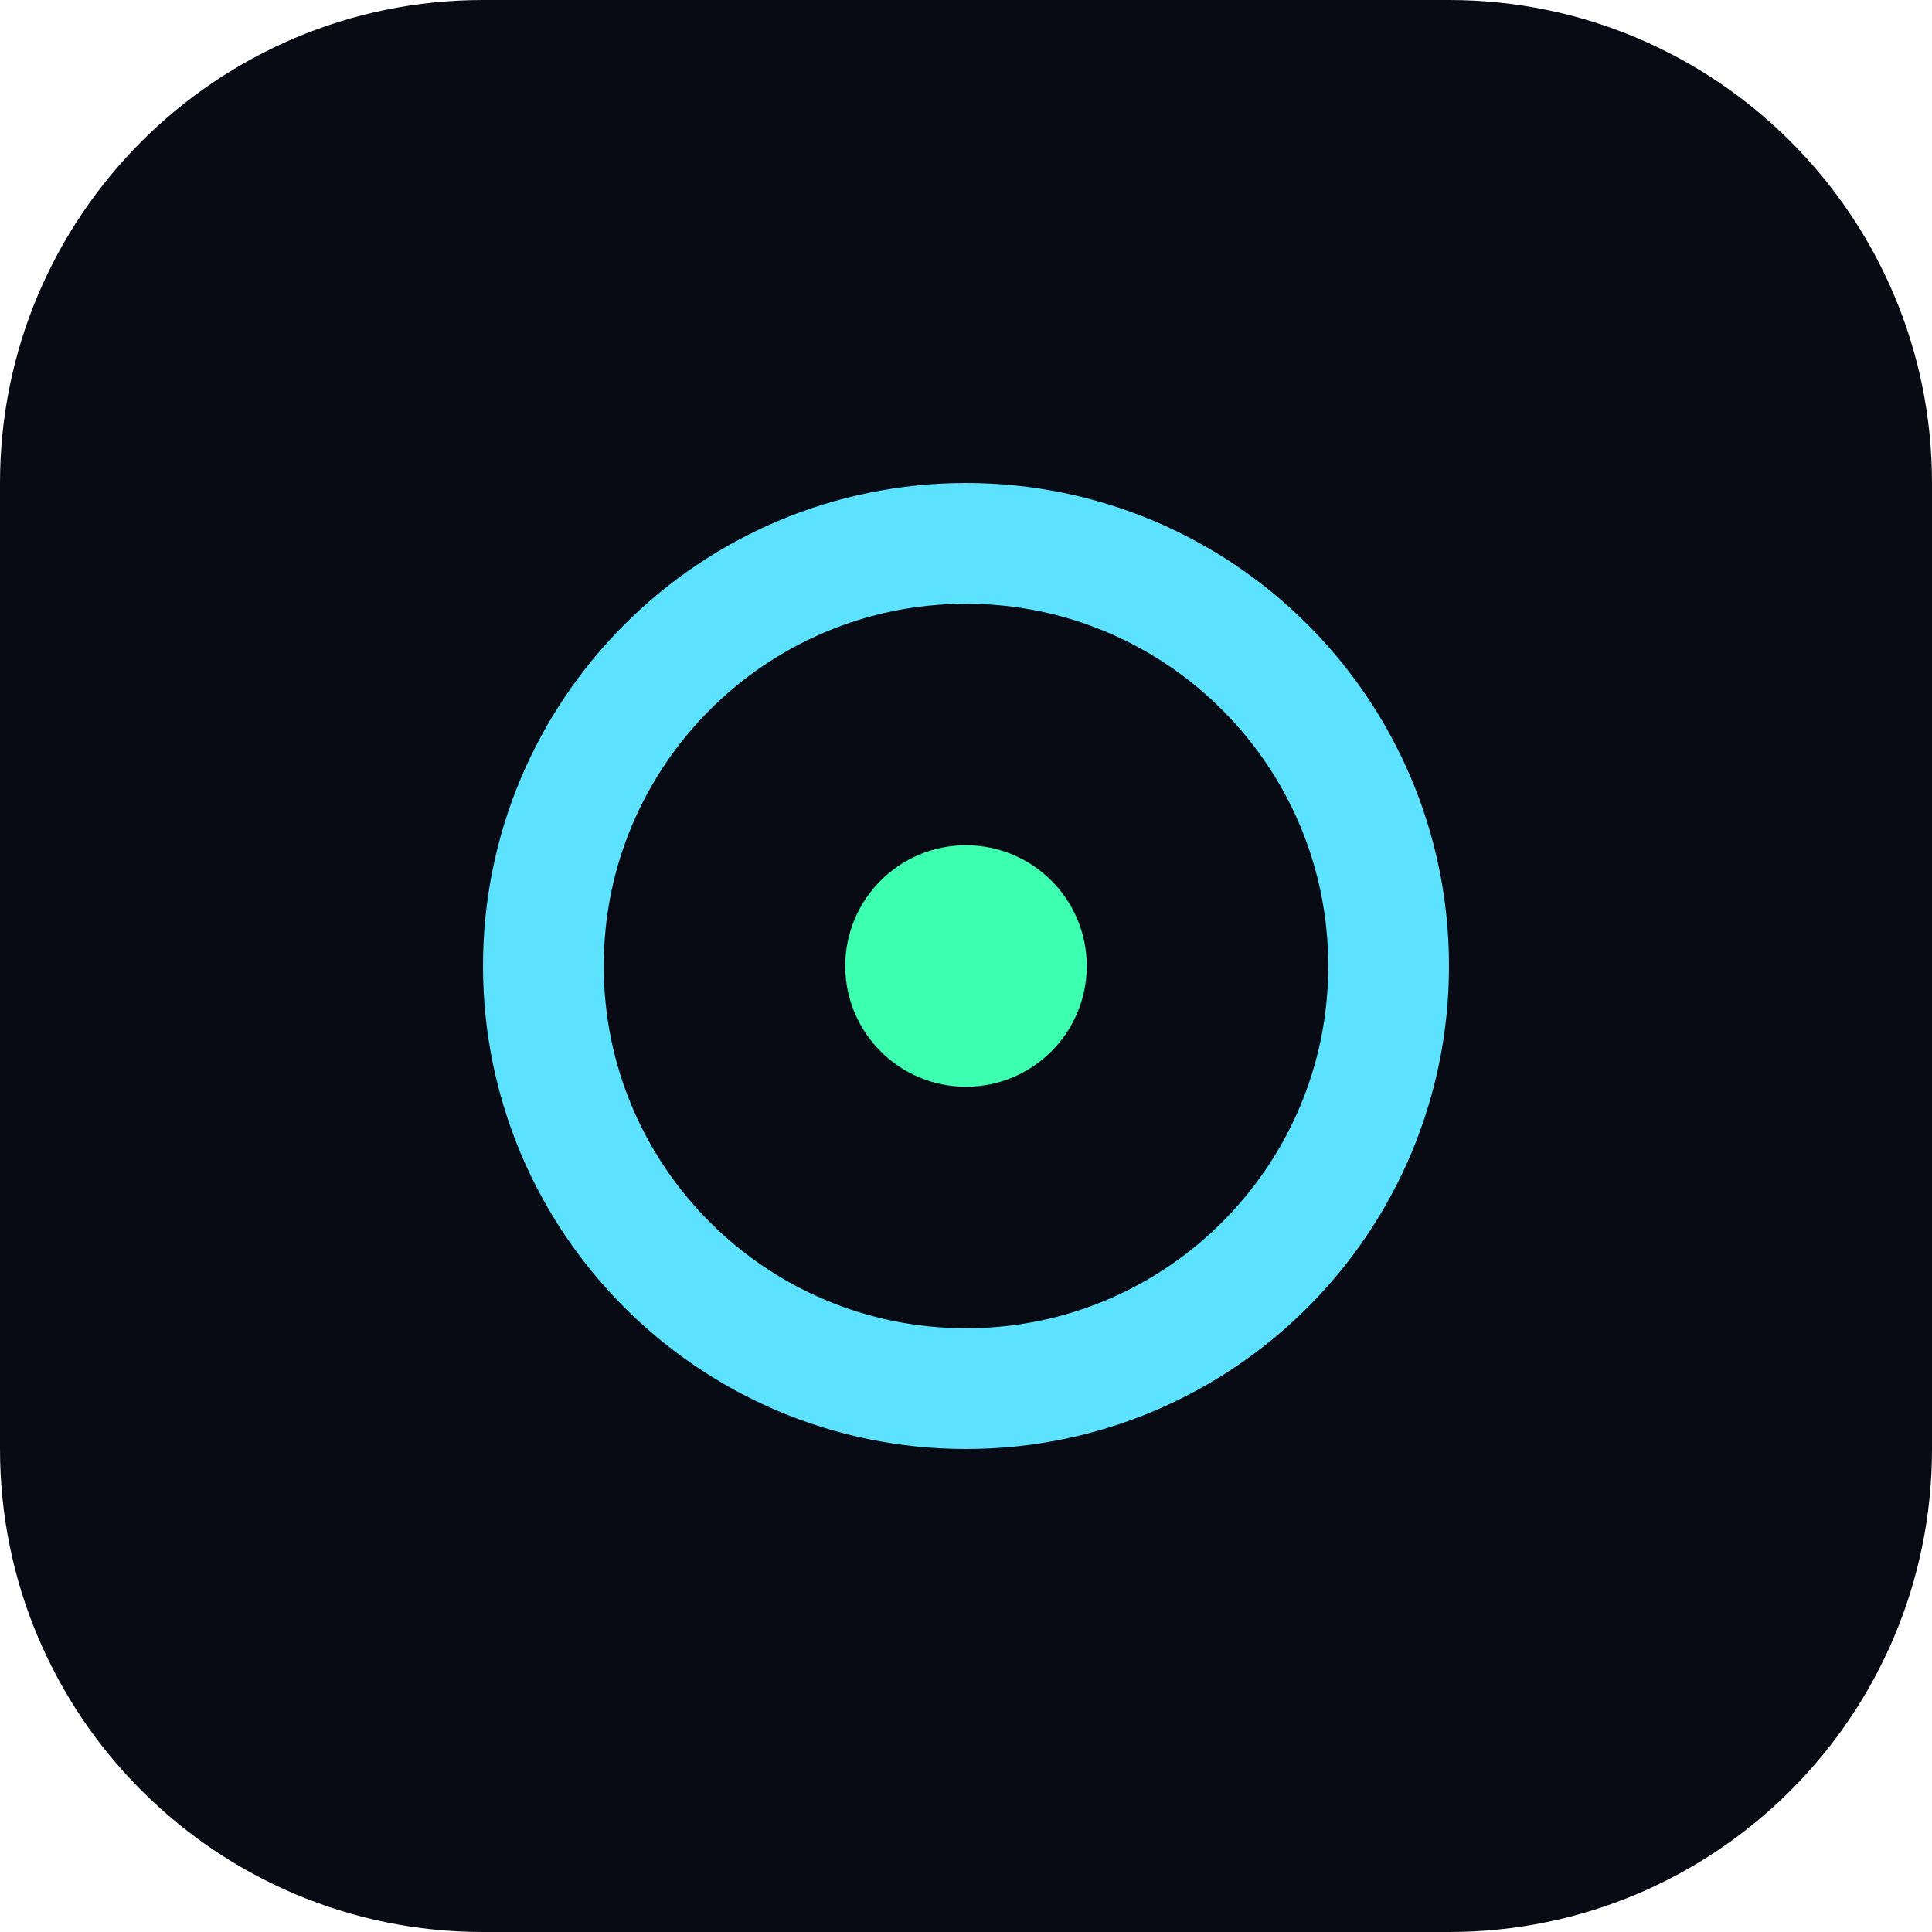
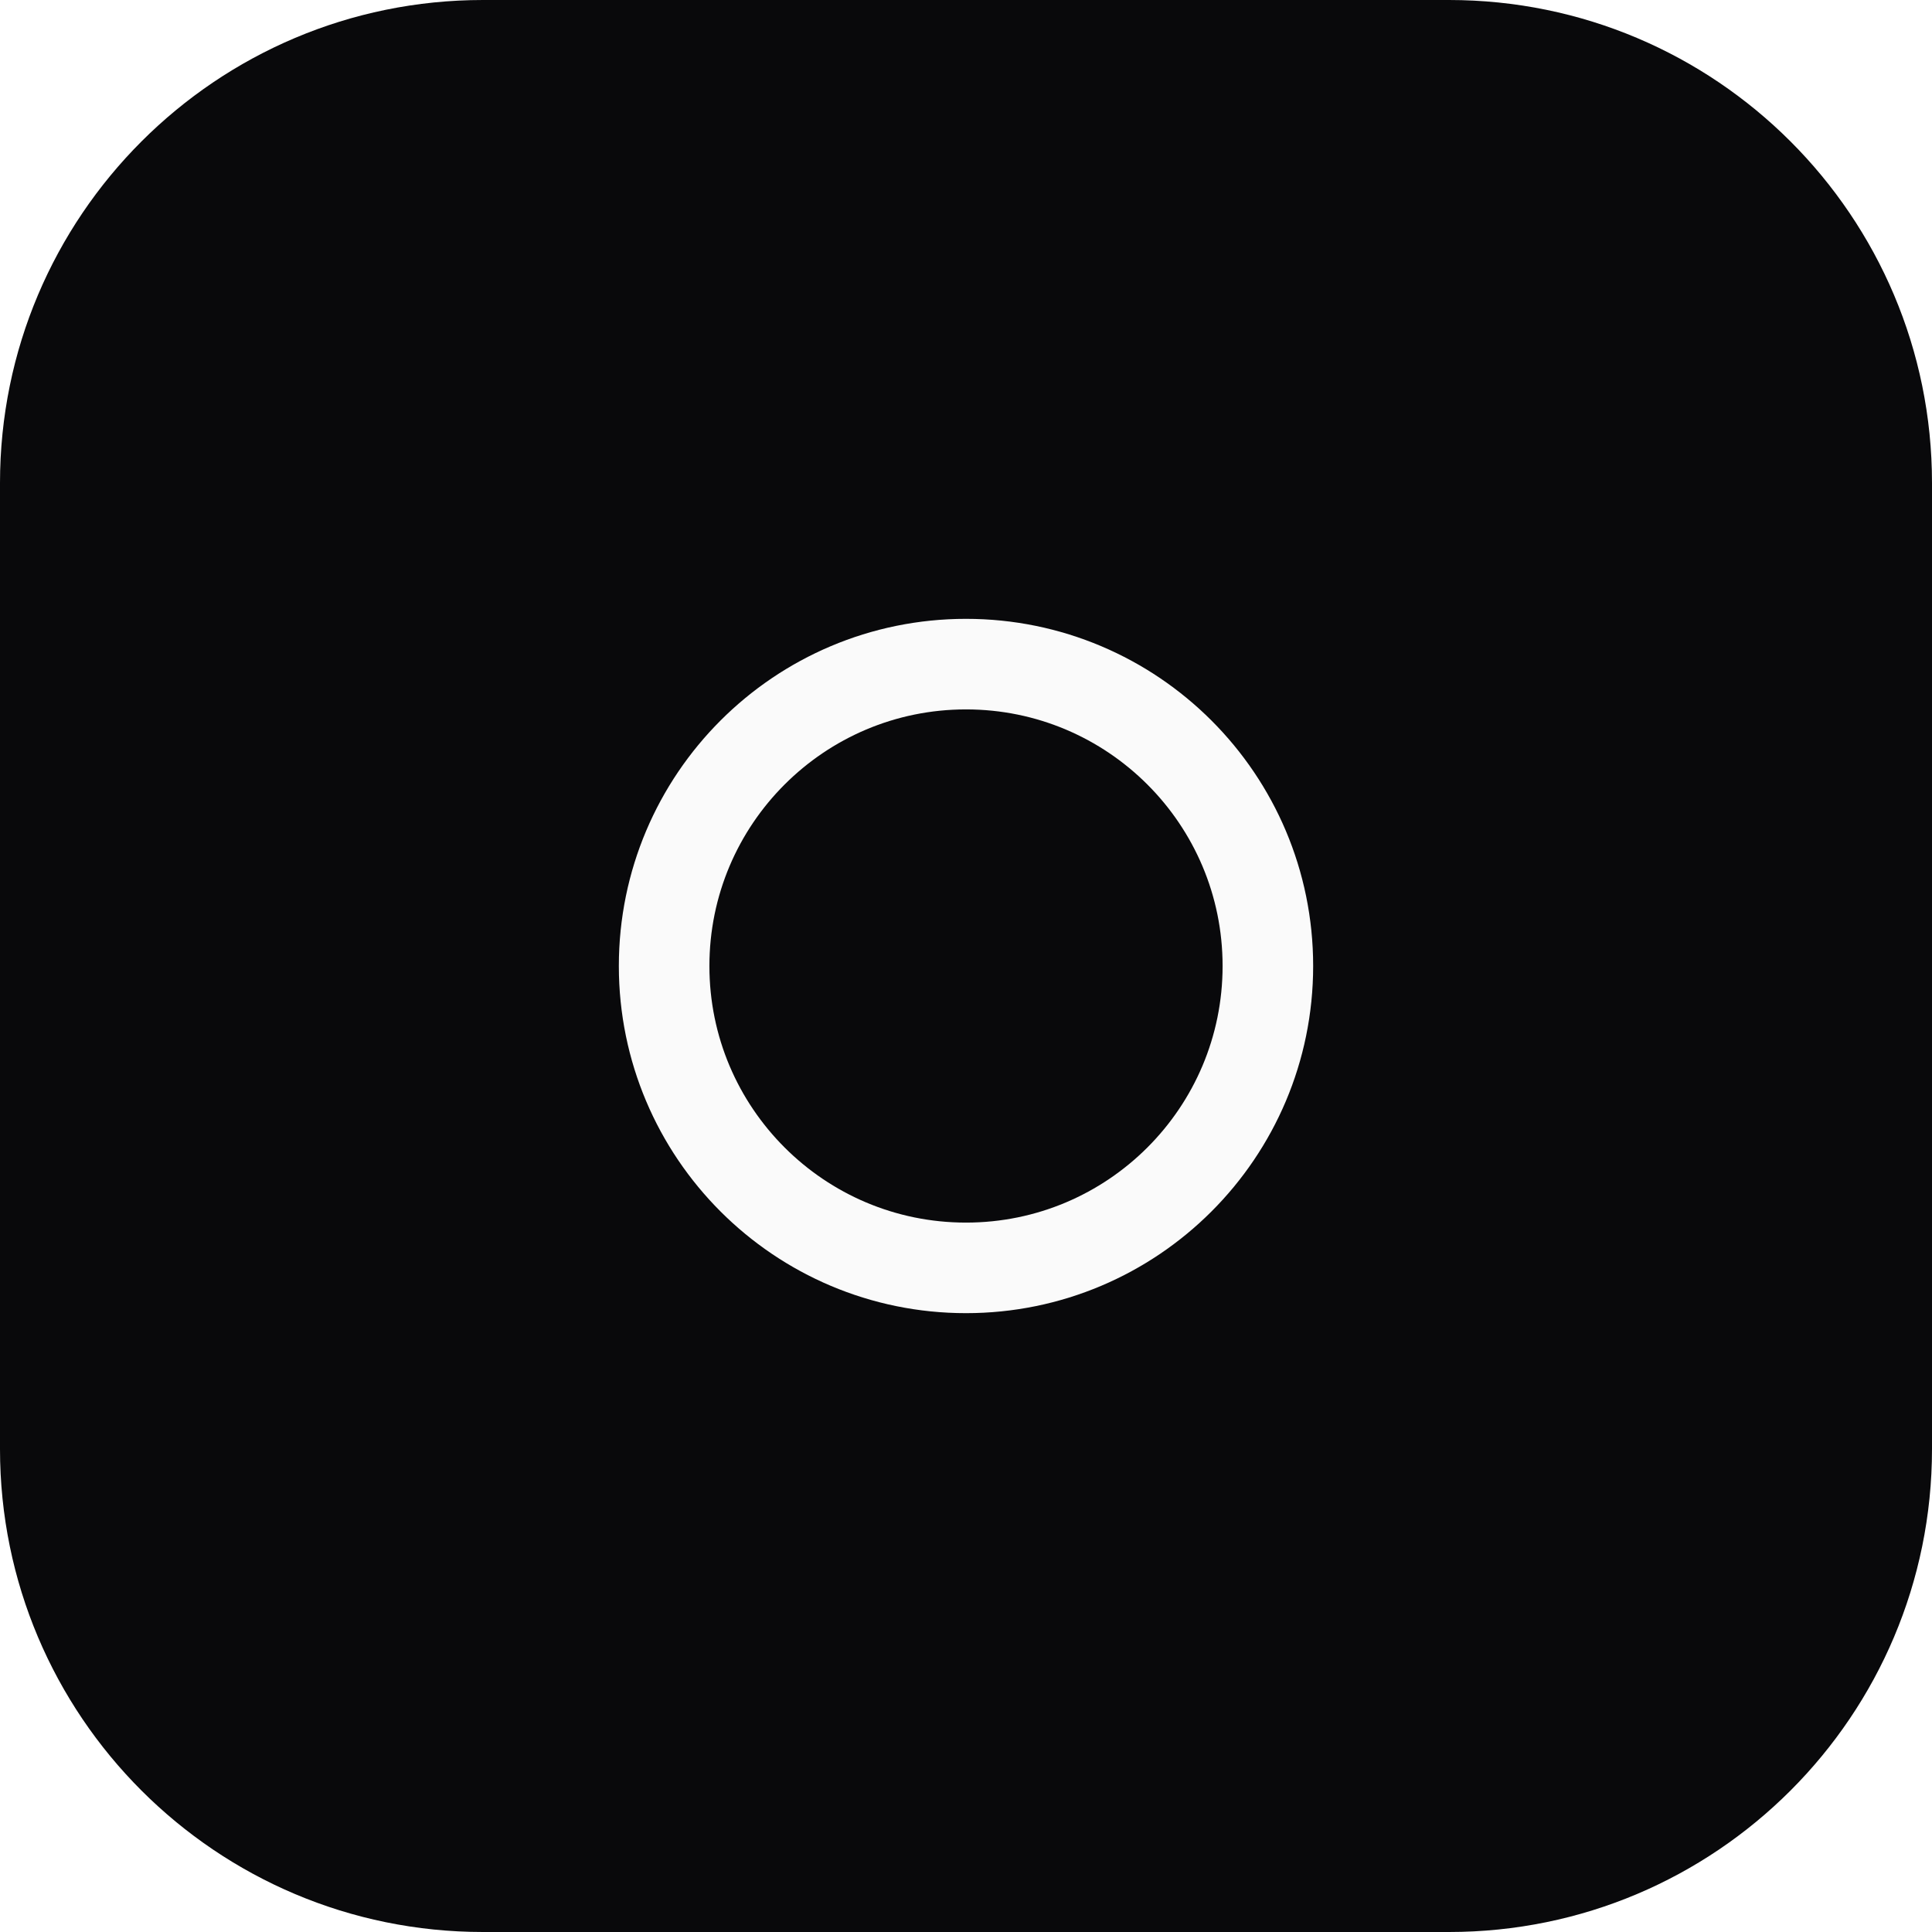
<svg xmlns="http://www.w3.org/2000/svg" viewBox="0 0 32 32">
-   <rect width="32" height="32" rx="8" fill="#080b14" />
-   <circle cx="16" cy="16" r="7" fill="none" stroke="#5ce1ff" stroke-width="2" />
-   <circle cx="16" cy="16" r="2" fill="#3dffb0" />
+   <rect width="32" height="32" rx="8" fill="#09090b" />
+   <circle cx="16" cy="16" r="5" fill="none" stroke="#fafafa" stroke-width="1.5" />
</svg>
